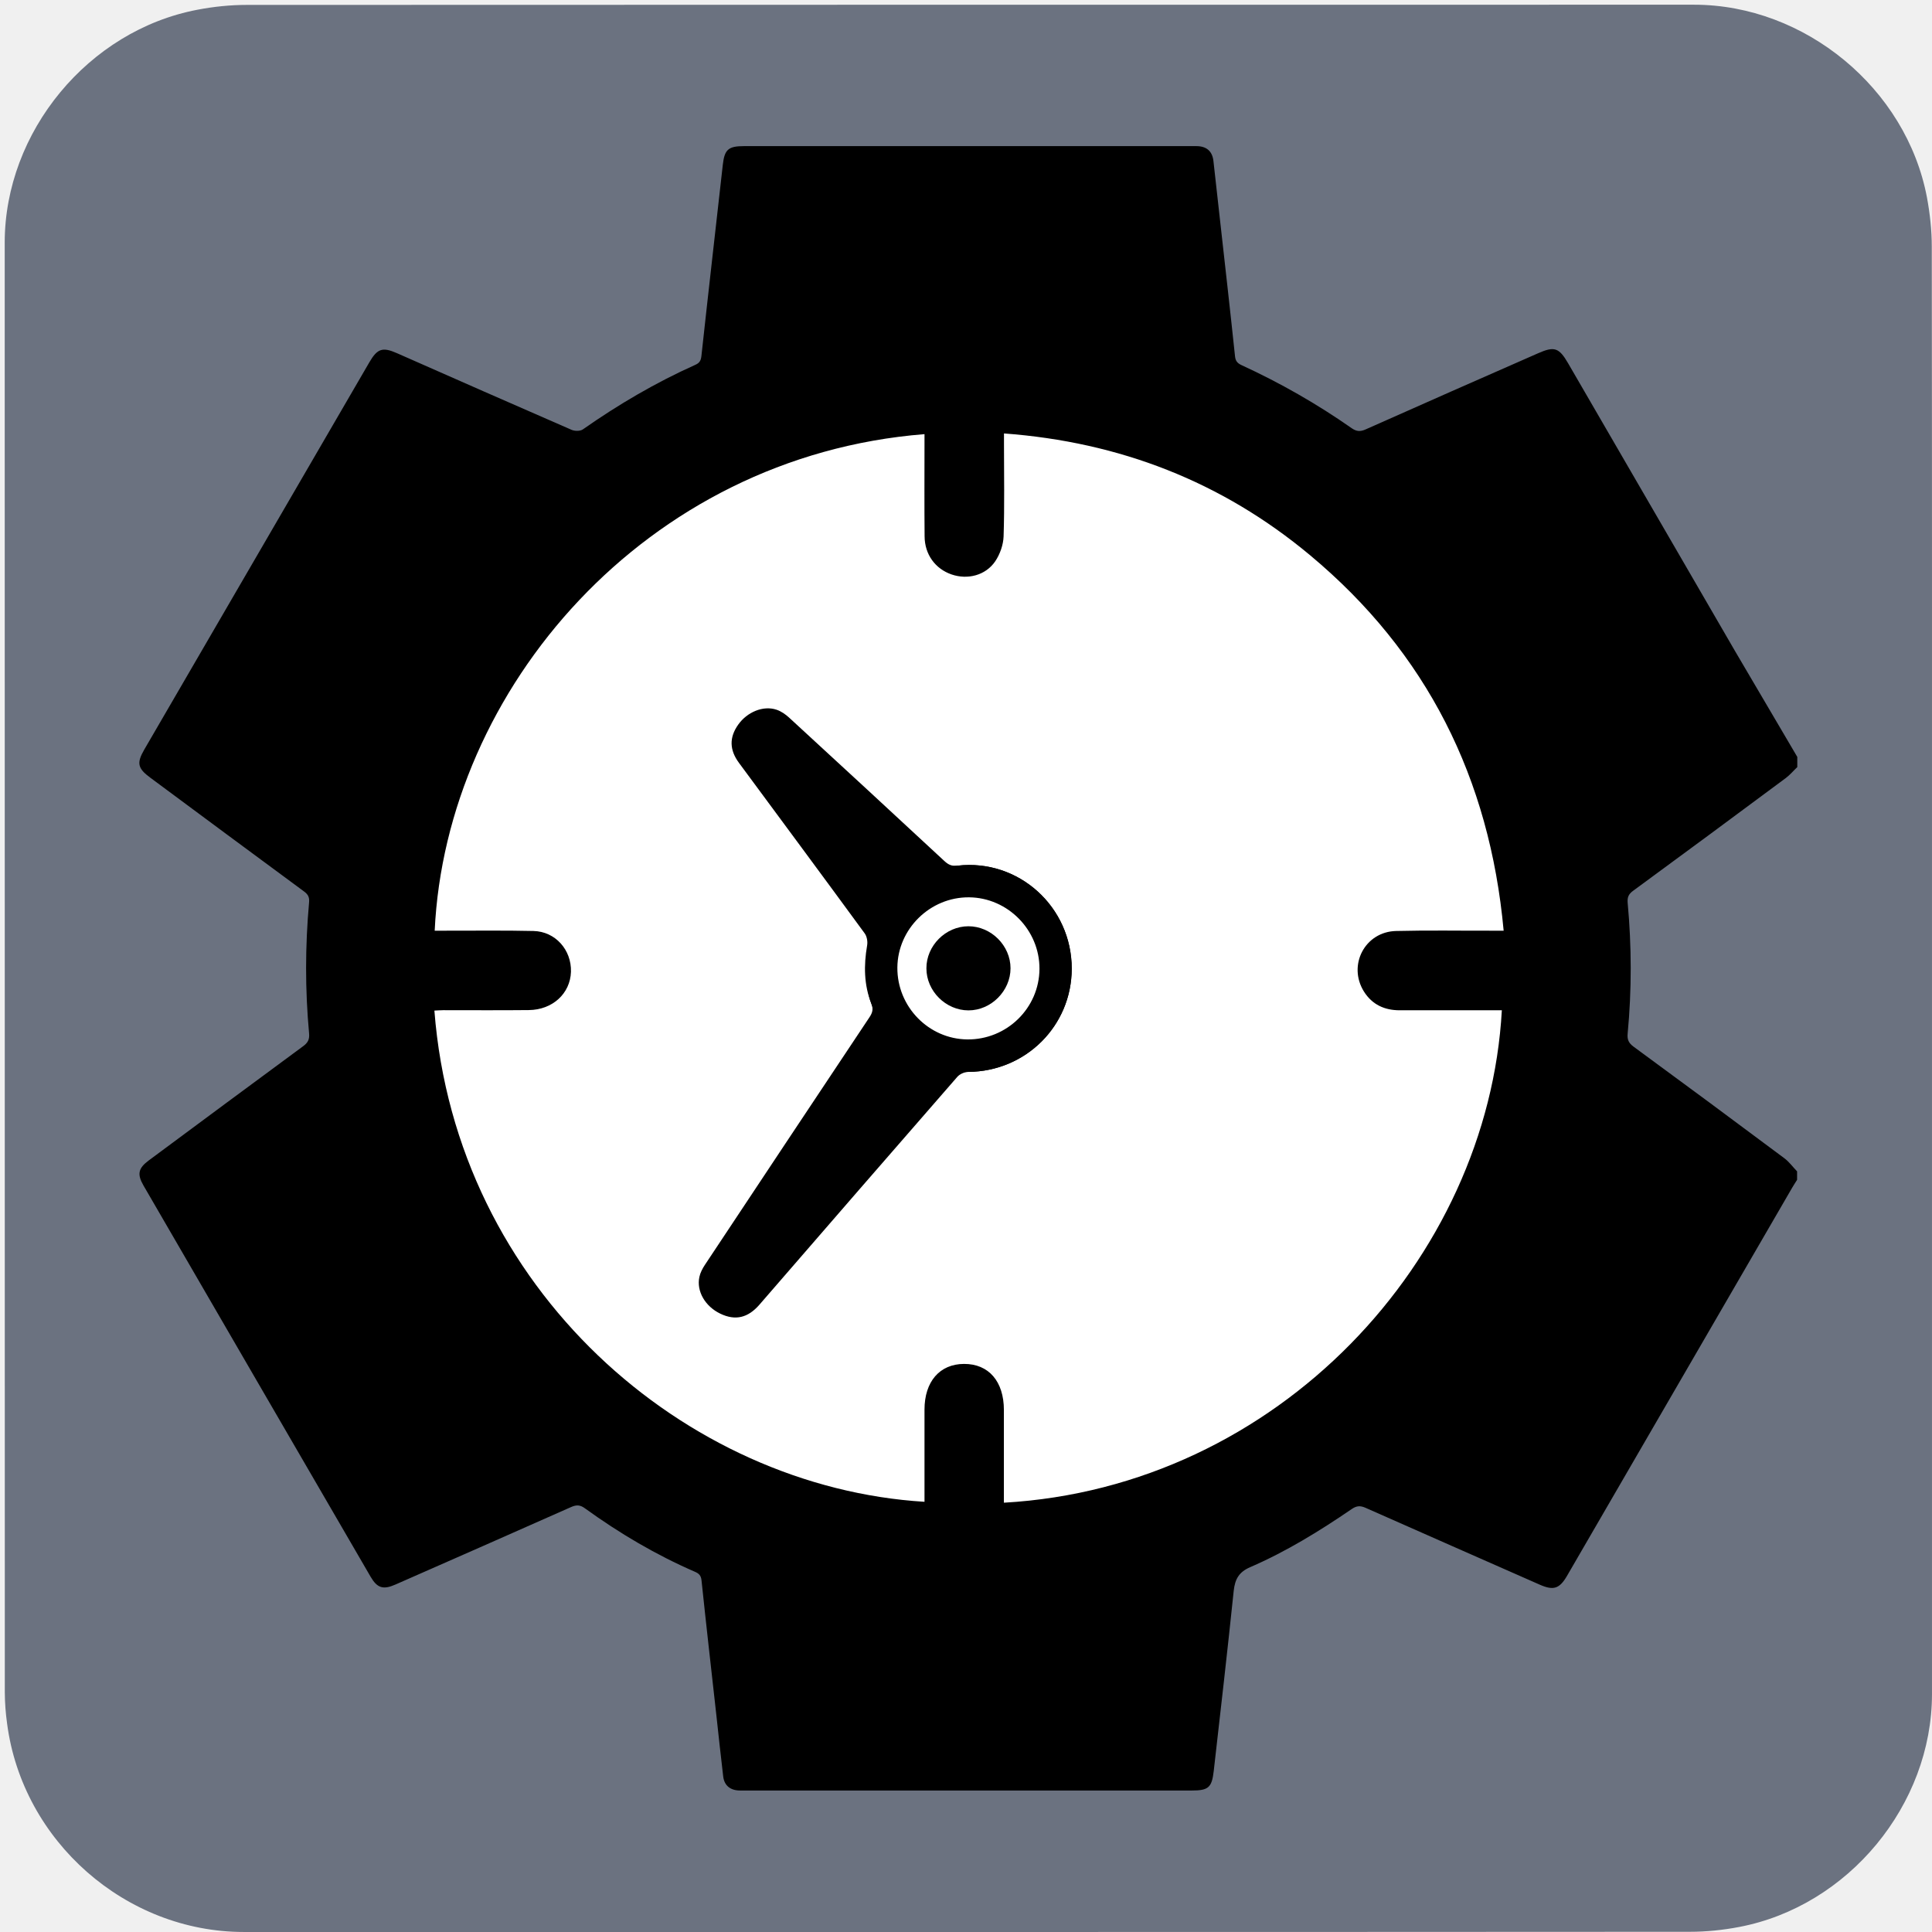
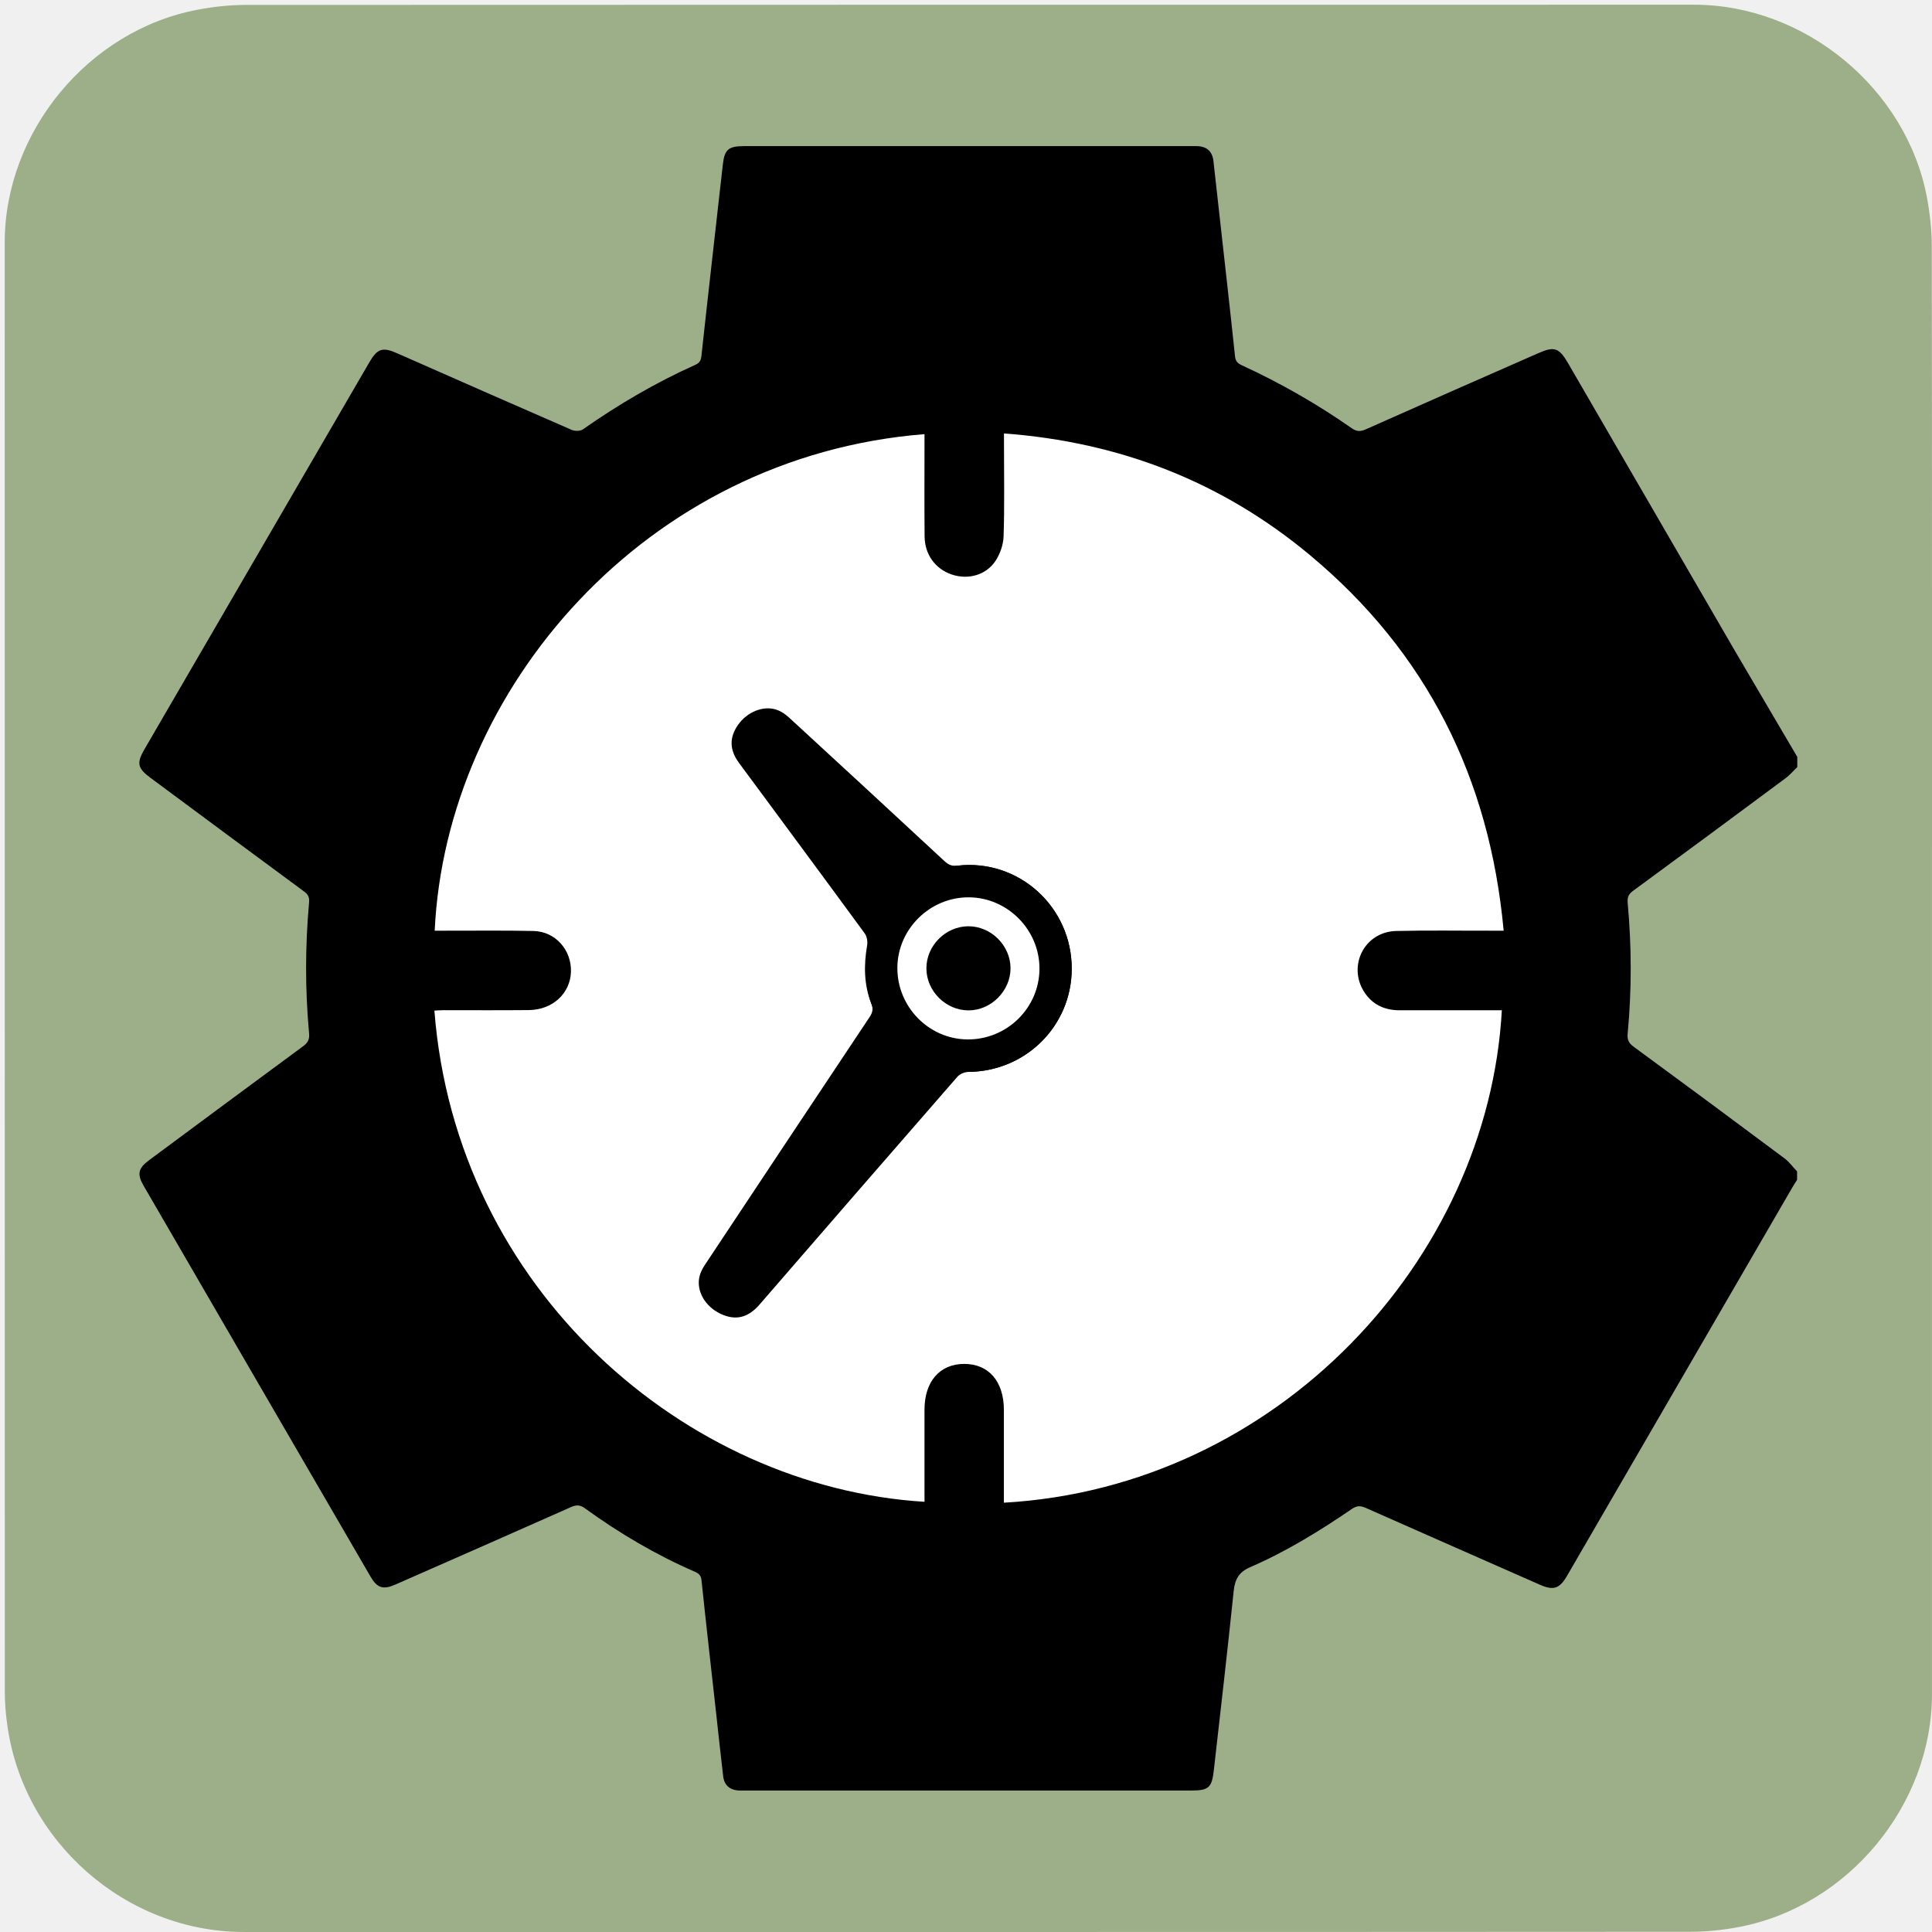
<svg xmlns="http://www.w3.org/2000/svg" id="productivity" viewBox="0 0 769 769" width="500" height="500" shape-rendering="geometricPrecision" text-rendering="geometricPrecision">
  <style>
    @keyframes minute_hand_animation__tr{0%{transform:translate(318.98px,682.16px) rotate(0deg)}to{transform:translate(318.98px,682.16px) rotate(21600deg)}}@keyframes hour_hand_animation__tr{0%{transform:translate(318.98px,682.16px) rotate(0deg)}to{transform:translate(318.98px,682.16px) rotate(360deg)}}#productivity{pointer-events:all}#productivity *{animation-play-state:paused!important}#productivity:hover *{animation-play-state:running!important}#minute_hand_animation{animation:minute_hand_animation__tr 30000ms linear infinite normal forwards}#hour_hand_animation{animation:hour_hand_animation__tr 30000ms linear infinite normal forwards}
  </style>
  <g id="background" transform="matrix(4 0 0 4 -890.486 -2343.246)">
-     <path id="square" d="M414.87 682.19v72.19c0 11.03-8.32 21.11-19.18 23.18-1.61.31-3.27.48-4.9.48-47.97.03-95.93.02-143.9.02-11.76 0-22.02-9.02-23.56-20.72a23.27 23.27 0 01-.23-3.12c-.01-48.09-.01-96.18-.01-144.26 0-11.03 8.32-21.12 19.18-23.18 1.61-.31 3.27-.48 4.9-.48 48.01-.02 96.02-.02 144.02-.02 11.03 0 21.13 8.33 23.18 19.18.3 1.61.48 3.27.48 4.9.03 23.94.02 47.88.02 71.83z" fill="#6B7280" stroke="none" stroke-width="1" />
+     <path id="square" d="M414.87 682.19v72.19c0 11.03-8.32 21.11-19.18 23.18-1.61.31-3.27.48-4.9.48-47.97.03-95.93.02-143.9.02-11.76 0-22.02-9.02-23.56-20.72a23.27 23.27 0 01-.23-3.12c-.01-48.09-.01-96.18-.01-144.26 0-11.03 8.32-21.12 19.18-23.18 1.61-.31 3.27-.48 4.9-.48 48.01-.02 96.02-.02 144.02-.02 11.03 0 21.13 8.33 23.18 19.18.3 1.61.48 3.27.48 4.9.03 23.94.02 47.88.02 71.83z" fill="#9CAF88" stroke="none" stroke-width="1" />
  </g>
  <g id="clock_top" transform="matrix(4 0 0 4 -890.458 -2343.236)">
    <g id="clock_group">
      <path id="clock_border" d="M401.46 661.13v1.01c-.38.36-.72.77-1.13 1.08-5.06 3.76-10.13 7.51-15.22 11.24-.45.33-.57.65-.53 1.18.4 4.34.41 8.68 0 13.02-.06.61.11.95.6 1.31 5.02 3.68 10.02 7.38 15 11.1.48.36.84.87 1.26 1.3v.84c-.16.26-.33.51-.48.77-7.47 12.88-14.95 25.76-22.42 38.65-.74 1.27-1.34 1.47-2.7.87-5.78-2.55-11.57-5.09-17.34-7.65-.52-.23-.89-.21-1.36.11-3.22 2.2-6.53 4.24-10.11 5.79-1.12.48-1.52 1.18-1.65 2.35-.62 5.99-1.31 11.97-1.99 17.95-.19 1.64-.53 1.93-2.19 1.93h-36.94c-2.66 0-5.33.01-7.99 0-.98 0-1.58-.49-1.69-1.39-.24-2.03-.46-4.06-.68-6.09-.5-4.48-1.01-8.96-1.48-13.44-.05-.47-.25-.67-.64-.84-3.9-1.69-7.53-3.84-10.96-6.32-.46-.34-.83-.37-1.37-.13-5.82 2.59-11.66 5.15-17.5 7.72-1.21.53-1.8.34-2.45-.77-7.54-12.97-15.07-25.95-22.6-38.93-.66-1.14-.53-1.73.52-2.51 5.11-3.79 10.22-7.58 15.34-11.35.48-.35.67-.67.61-1.3-.4-4.34-.39-8.68 0-13.02.05-.52-.1-.8-.51-1.1-5.1-3.75-10.18-7.53-15.27-11.3-1.28-.94-1.4-1.46-.62-2.81 7.47-12.85 14.94-25.7 22.41-38.56.79-1.35 1.3-1.52 2.75-.88 5.78 2.55 11.56 5.1 17.36 7.62.32.14.86.14 1.12-.04 3.54-2.48 7.25-4.66 11.2-6.43.41-.18.55-.42.6-.87.69-6.35 1.42-12.69 2.13-19.04.17-1.51.55-1.85 2.1-1.85H341.66c1.02 0 1.59.51 1.7 1.47.23 2 .45 4.01.67 6.01.5 4.48 1.01 8.96 1.48 13.44.05.46.23.67.62.86 3.85 1.77 7.52 3.86 10.99 6.29.46.32.83.36 1.36.13 5.72-2.55 11.45-5.07 17.19-7.59 1.61-.71 2.08-.56 2.98.99 5.53 9.54 11.06 19.08 16.6 28.62l6.21 10.56z" fill="#000" stroke="none" stroke-width="1" />
      <path id="clock_face" d="M265.87 678.42h.99c2.95.01 5.89-.04 8.84.03 2.18.05 3.79 1.88 3.73 4.06-.07 2.16-1.83 3.79-4.2 3.81-2.83.03-5.67.01-8.5.01-.3 0-.59.03-.89.04 2.15 27.79 25.01 47.43 48.77 48.88v-.92-8.25c0-2.79 1.51-4.54 3.93-4.55 2.46-.01 3.97 1.74 3.97 4.59v9.22c27.28-1.55 48.18-24.23 49.55-49h-10.17c-1.5 0-2.73-.56-3.55-1.86-1.64-2.62.09-5.96 3.2-6.03 3.2-.08 6.4-.02 9.59-.03h1.11c-1.39-15.16-7.64-27.67-19.26-37.36-8.79-7.33-18.97-11.27-30.46-12.12v1.08c0 3.06.06 6.12-.04 9.17-.03.84-.36 1.77-.83 2.47-.96 1.41-2.75 1.86-4.35 1.31-1.62-.56-2.67-1.99-2.68-3.79-.03-3.09-.01-6.17-.01-9.26v-.91c-27.82 2.21-47.61 25.43-48.74 49.41z" fill="#FFF" stroke="none" stroke-width="1" />
      <g id="minute_hand_animation" transform="translate(318.98 682.16)">
        <path id="minute_hand" d="M329.26 682.21c-.01 5.68-4.57 10.21-10.27 10.26-.38 0-.87.21-1.12.5-6.58 7.54-13.13 15.1-19.69 22.67-1.14 1.31-2.39 1.61-3.89.89-1.5-.72-2.39-2.23-2.08-3.66.09-.42.31-.84.55-1.2 5.45-8.22 10.9-16.42 16.37-24.63.3-.45.41-.81.19-1.36-.74-1.87-.932-6.47 1.905-10.365 2.58-3.122 6.095-3.295 6.675-3.365 6.08-.7 11.37 4.1 11.36 10.26z" transform="translate(-318.98 -682.16)" fill="#000" stroke="none" stroke-width="1" />
      </g>
      <g id="hour_hand_animation" transform="translate(318.98 682.16)">
        <path id="hour_hand" d="M329.26 682.21c-.01 5.68-4.57 10.21-10.27 10.26-.38 0-3.527.3-6.502-2.148-2.474-2.036-2.948-4.092-3.168-4.642-.74-1.87-.76-3.81-.42-5.79.07-.38-.02-.9-.24-1.2-4.15-5.67-8.34-11.32-12.52-16.98-.94-1.28-.97-2.52-.07-3.79.89-1.26 2.49-1.93 3.81-1.49.46.15.9.46 1.26.79 5.16 4.74 10.31 9.5 15.45 14.27.39.36.73.53 1.31.46 6.08-.7 11.37 4.1 11.36 10.26z" transform="translate(-318.98 -682.16)" fill="#000" stroke="none" stroke-width="1" />
      </g>
      <path id="inner_circle1" d="M311.91 682.09c.03-3.85 3.26-7.02 7.13-6.99 3.85.03 7.03 3.25 7.01 7.12-.02 3.9-3.25 7.06-7.18 7.02-3.85-.04-6.99-3.26-6.96-7.15z" fill="#FFF" stroke="none" stroke-width="1" />
      <path id="inner_circle2" d="M318.98 677.98c2.26 0 4.19 1.92 4.19 4.18 0 2.25-1.93 4.19-4.18 4.19-2.26 0-4.19-1.92-4.19-4.18-.01-2.26 1.92-4.19 4.18-4.19z" fill="#000" stroke="none" stroke-width="1" />
    </g>
  </g>
</svg>
